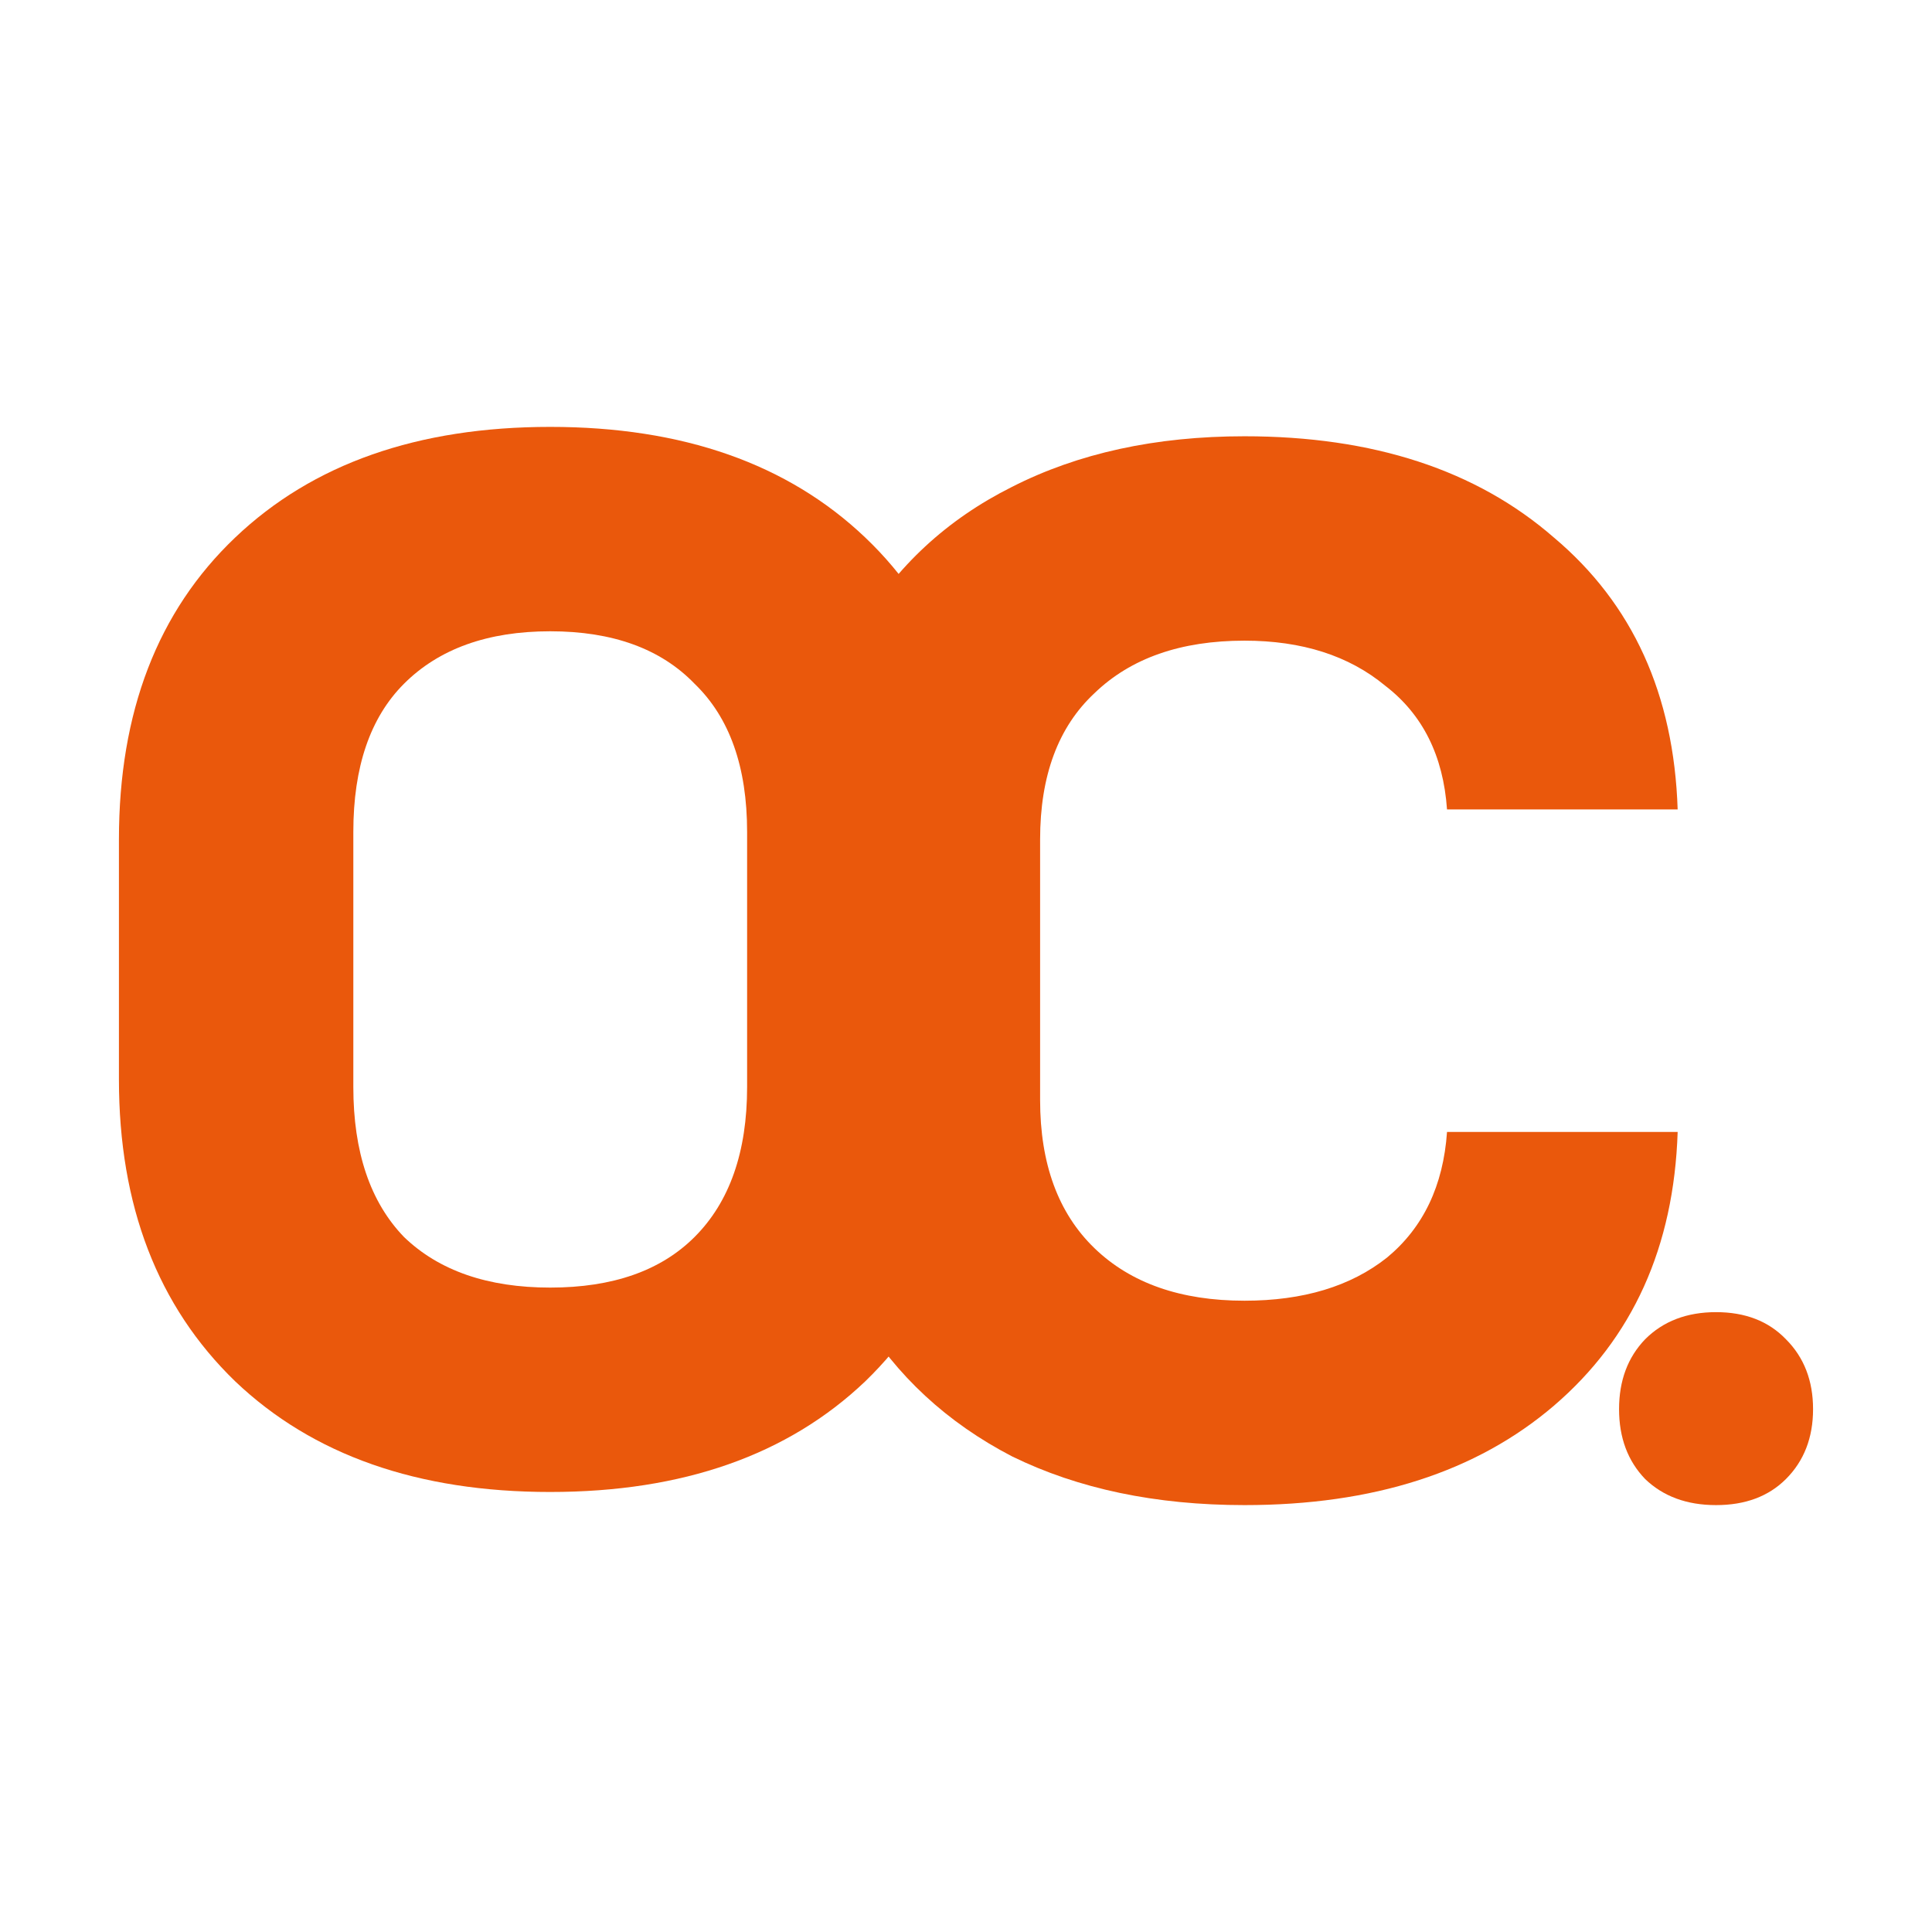
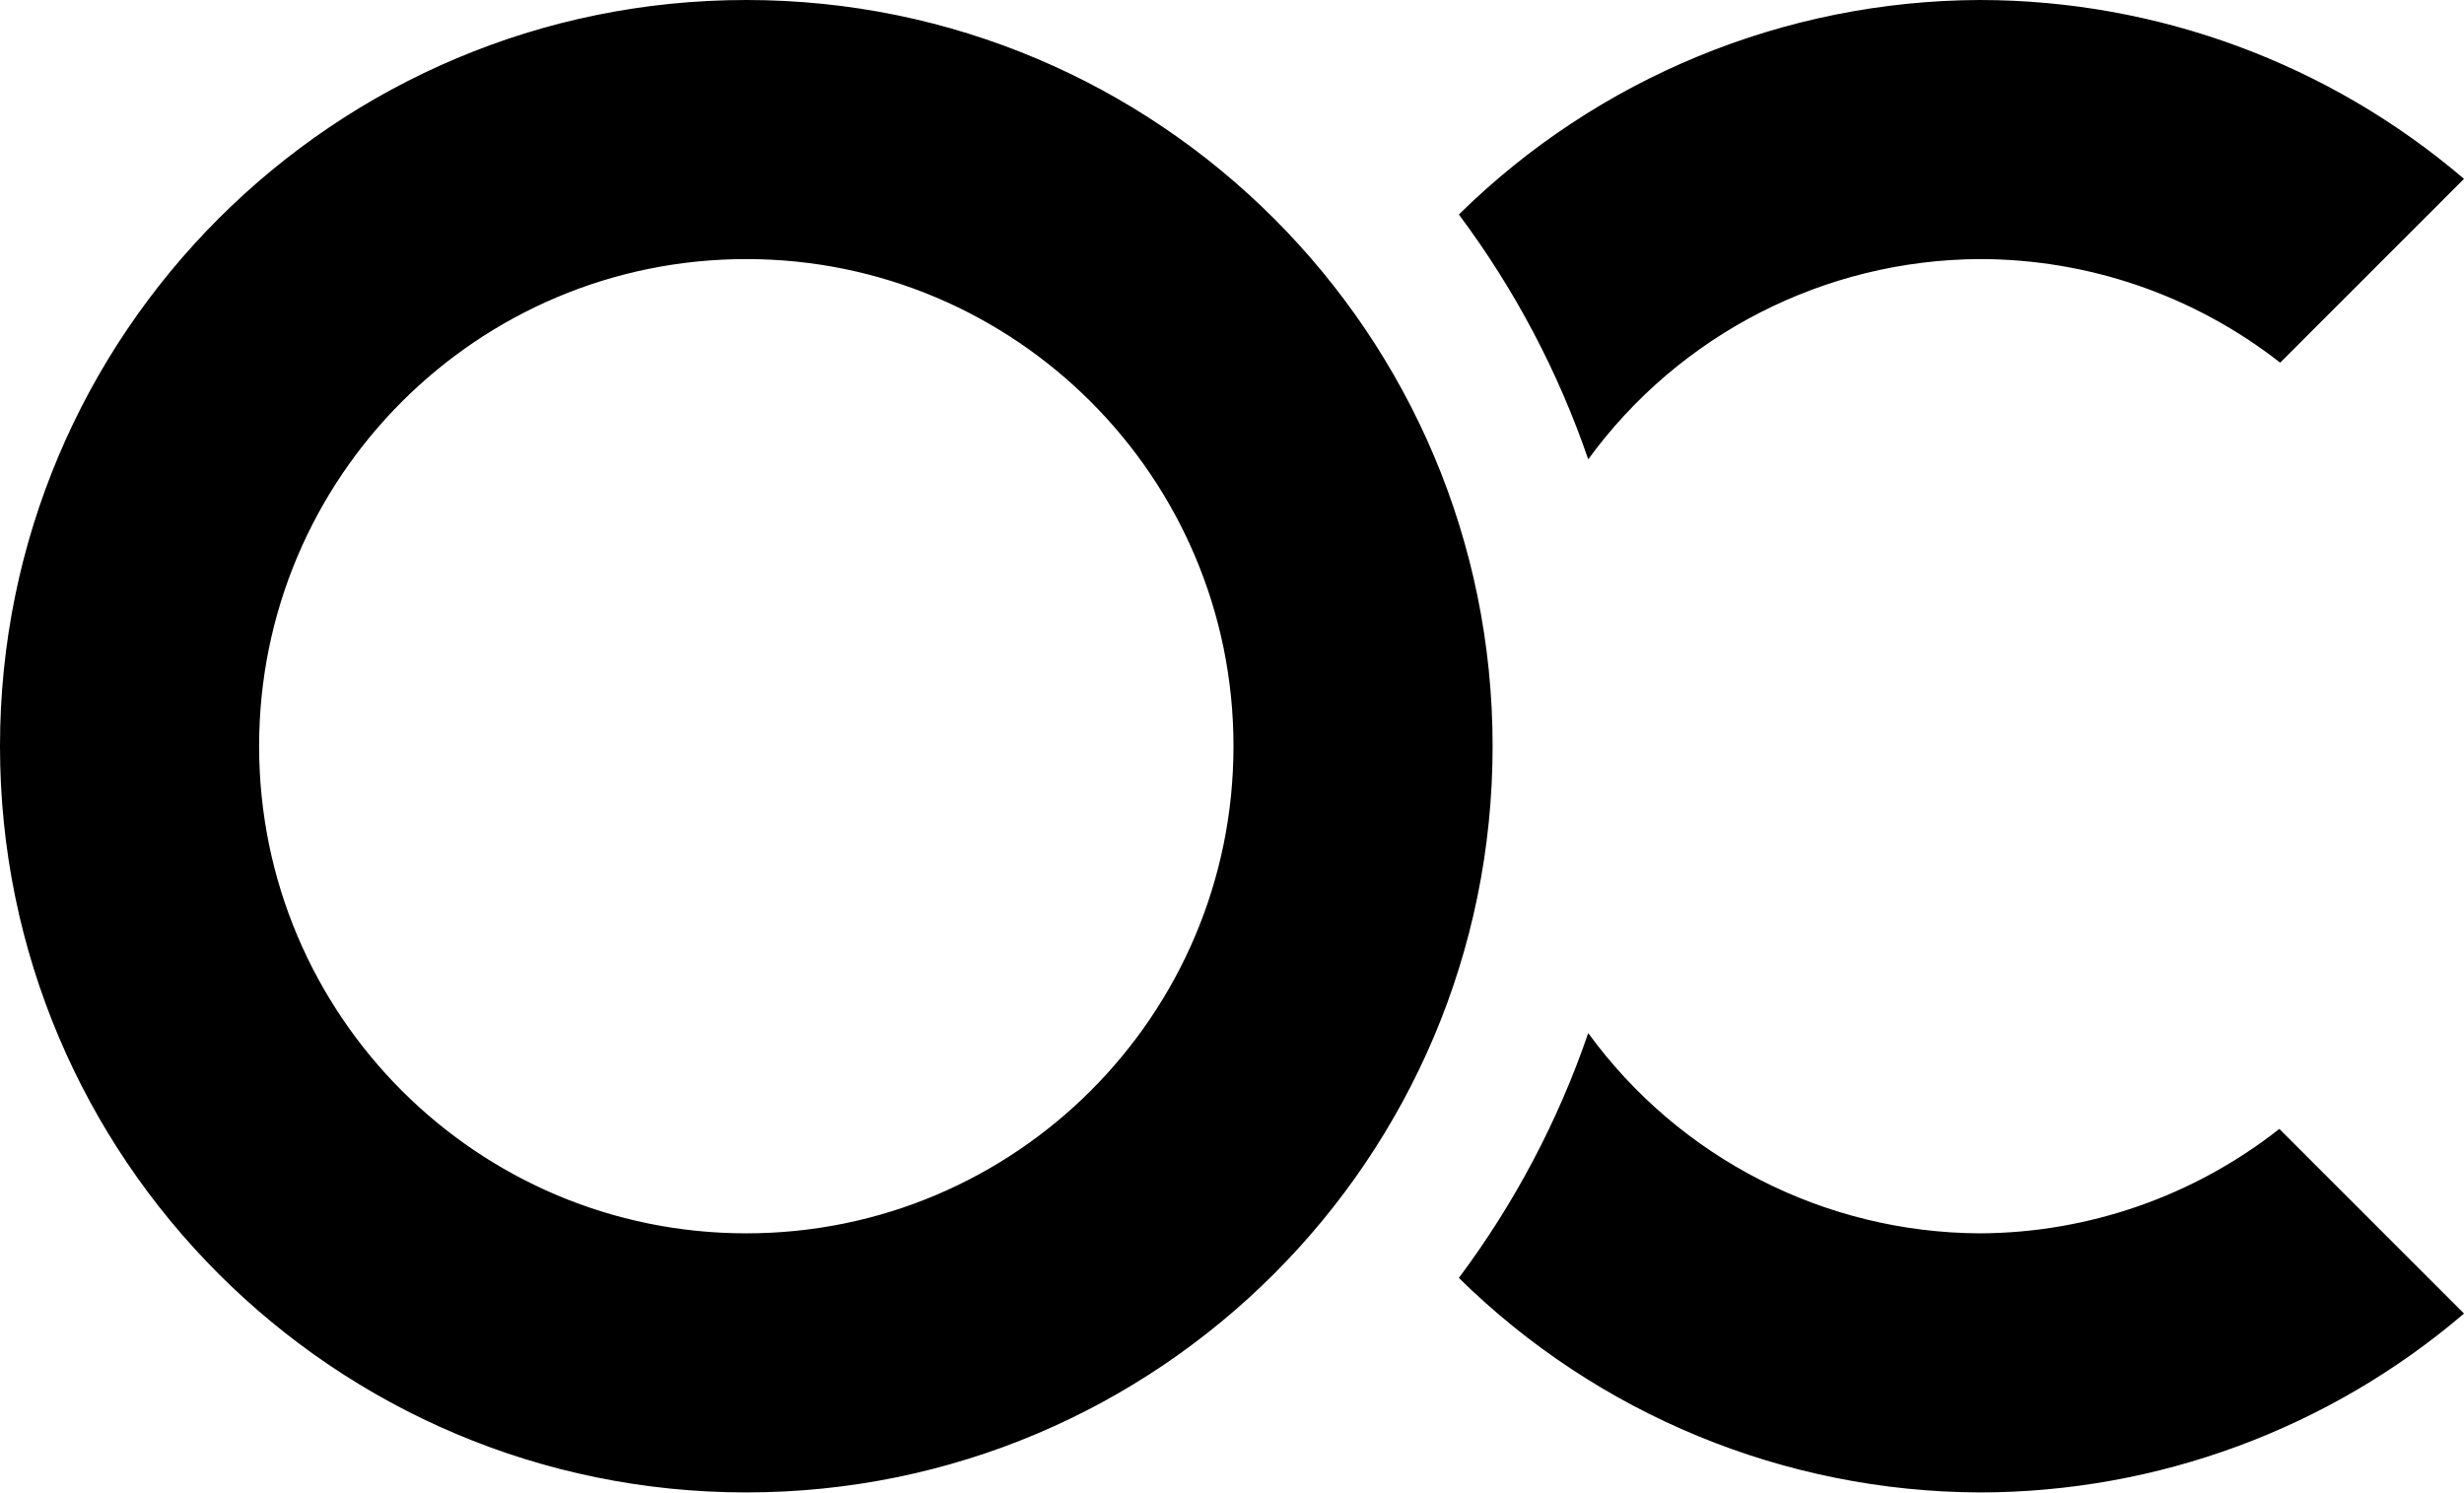
- <svg xmlns="http://www.w3.org/2000/svg" width="256" height="256" viewBox="0 0 256 256" version="1.1" id="svg1">
+ <svg xmlns="http://www.w3.org/2000/svg" width="237.07" height="143.609" viewBox="0 0 237.07 143.609" version="1.1" id="svg1" xml:space="preserve">
  <defs id="defs1" />
-   <g id="g1" transform="translate(-9.9999999e-7,-45.75138)">
-     <g id="g2" transform="translate(0,45.75138)">
-       <path d="m 227.387,199.434 q -5.805,0 -9.398,-3.455 -3.455,-3.593 -3.455,-9.26 0,-5.667 3.455,-9.26 3.593,-3.593 9.398,-3.593 5.805,0 9.26,3.593 3.593,3.593 3.593,9.26 0,5.667 -3.593,9.26 -3.455,3.455 -9.26,3.455 z" id="text2" style="font-weight:bold;font-size:106.8px;font-family:'JetBrainsMonoNL Nerd Font Mono';-inkscape-font-specification:'JetBrainsMonoNL Nerd Font Mono, Bold';fill:#ea580c;fill-opacity:1;stroke-width:11.518;stroke-linecap:round" aria-label="." />
-       <path style="font-weight:bold;font-size:192px;font-family:'JetBrainsMonoNL Nerd Font Mono';-inkscape-font-specification:'JetBrainsMonoNL Nerd Font Mono, Bold';fill:#ea580c;fill-opacity:1;stroke-width:20.706;stroke-linecap:round" d="m 72.907,197.695 q -26.338,0 -41.743,-14.66 -15.405,-14.908 -15.405,-40.003 v -31.804 q 0,-25.344 15.405,-40.003 15.405,-14.66 41.743,-14.66 26.338,0 41.743,14.66 15.405,14.66 15.405,40.003 v 31.804 q 0,25.095 -15.405,40.003 -15.405,14.66 -41.743,14.66 z m 0,-27.083 q 12.423,0 19.132,-6.709 6.957,-6.957 6.957,-19.877 v -33.792 q 0,-12.92 -6.957,-19.629 -6.709,-6.957 -19.132,-6.957 -12.423,0 -19.38,6.957 -6.709,6.709 -6.709,19.629 v 33.792 q 0,12.92 6.709,19.877 6.957,6.709 19.38,6.709 z" id="text1" />
-       <path style="font-weight:bold;font-size:192px;font-family:'JetBrainsMonoNL Nerd Font Mono';-inkscape-font-specification:'JetBrainsMonoNL Nerd Font Mono, Bold';fill:#ea580c;fill-opacity:1;stroke-width:20.706;stroke-linecap:round" d="m 164.902,199.434 q -17.641,0 -30.81,-6.46 -12.92,-6.709 -20.126,-18.635 -7.206,-12.175 -7.206,-28.574 v -34.288 q 0,-16.399 7.206,-28.325 7.206,-12.175 20.126,-18.635 13.169,-6.709 30.81,-6.709 25.592,0 40.997,13.417 15.653,13.169 16.399,36.028 h -30.561 q -0.745,-10.684 -8.199,-16.399 -7.206,-5.963 -18.635,-5.963 -12.672,0 -19.877,6.957 -7.206,6.709 -7.206,19.38 v 34.537 q 0,12.672 7.206,19.629 7.206,6.957 19.877,6.957 11.678,0 18.884,-5.715 7.206,-5.963 7.951,-16.647 h 30.561 q -0.745,22.859 -16.399,36.276 -15.405,13.169 -40.997,13.169 z" id="path2" />
-     </g>
+   <g id="layer1" transform="translate(-68.52344,-64.17578)">
+     <path id="path28" style="display:none;fill:#ff0000;fill-rule:evenodd" d="m 140.328,64.175 a 71.805,71.805 0 0 0 -71.805,71.805 71.805,71.805 0 0 0 71.805,71.805 71.805,71.805 0 0 0 71.805,-71.805 71.805,71.805 0 0 0 -71.805,-71.805 z m 0,24.93 a 46.874,46.874 0 0 1 46.873,46.875 46.874,46.874 0 0 1 -46.873,46.873 46.874,46.874 0 0 1 -46.875,-46.873 46.874,46.874 0 0 1 46.875,-46.875 z" />
  </g>
+   <path id="path30" style="fill:#000000;fill-rule:evenodd" d="M 71.805,-2.5e-7 A 71.805,71.805 0 0 0 5.0000001e-7,71.805 71.805,71.805 0 0 0 71.805,143.609 71.805,71.805 0 0 0 143.609,71.805 71.805,71.805 0 0 0 71.805,-2.5e-7 Z m 118.68,0 a 71.805,71.805 0 0 0 -50.123,20.641 85.763,85.763 0 0 1 12.447,23.557 46.874,46.874 0 0 1 37.676,-19.268 46.874,46.874 0 0 1 28.898,9.969 l 17.688,-17.688 A 71.805,71.805 0 0 0 190.484,-2.5e-7 Z M 71.805,24.93 A 46.874,46.874 0 0 1 118.678,71.805 46.874,46.874 0 0 1 71.805,118.678 46.874,46.874 0 0 1 24.93,71.805 46.874,46.874 0 0 1 71.805,24.93 Z m 81.004,74.48 a 85.763,85.763 0 0 1 -12.447,23.559 71.805,71.805 0 0 0 50.123,20.641 71.805,71.805 0 0 0 46.586,-17.213 l -17.768,-17.768 a 46.874,46.874 0 0 1 -28.818,10.049 46.874,46.874 0 0 1 -37.676,-19.268 z" />
</svg>
